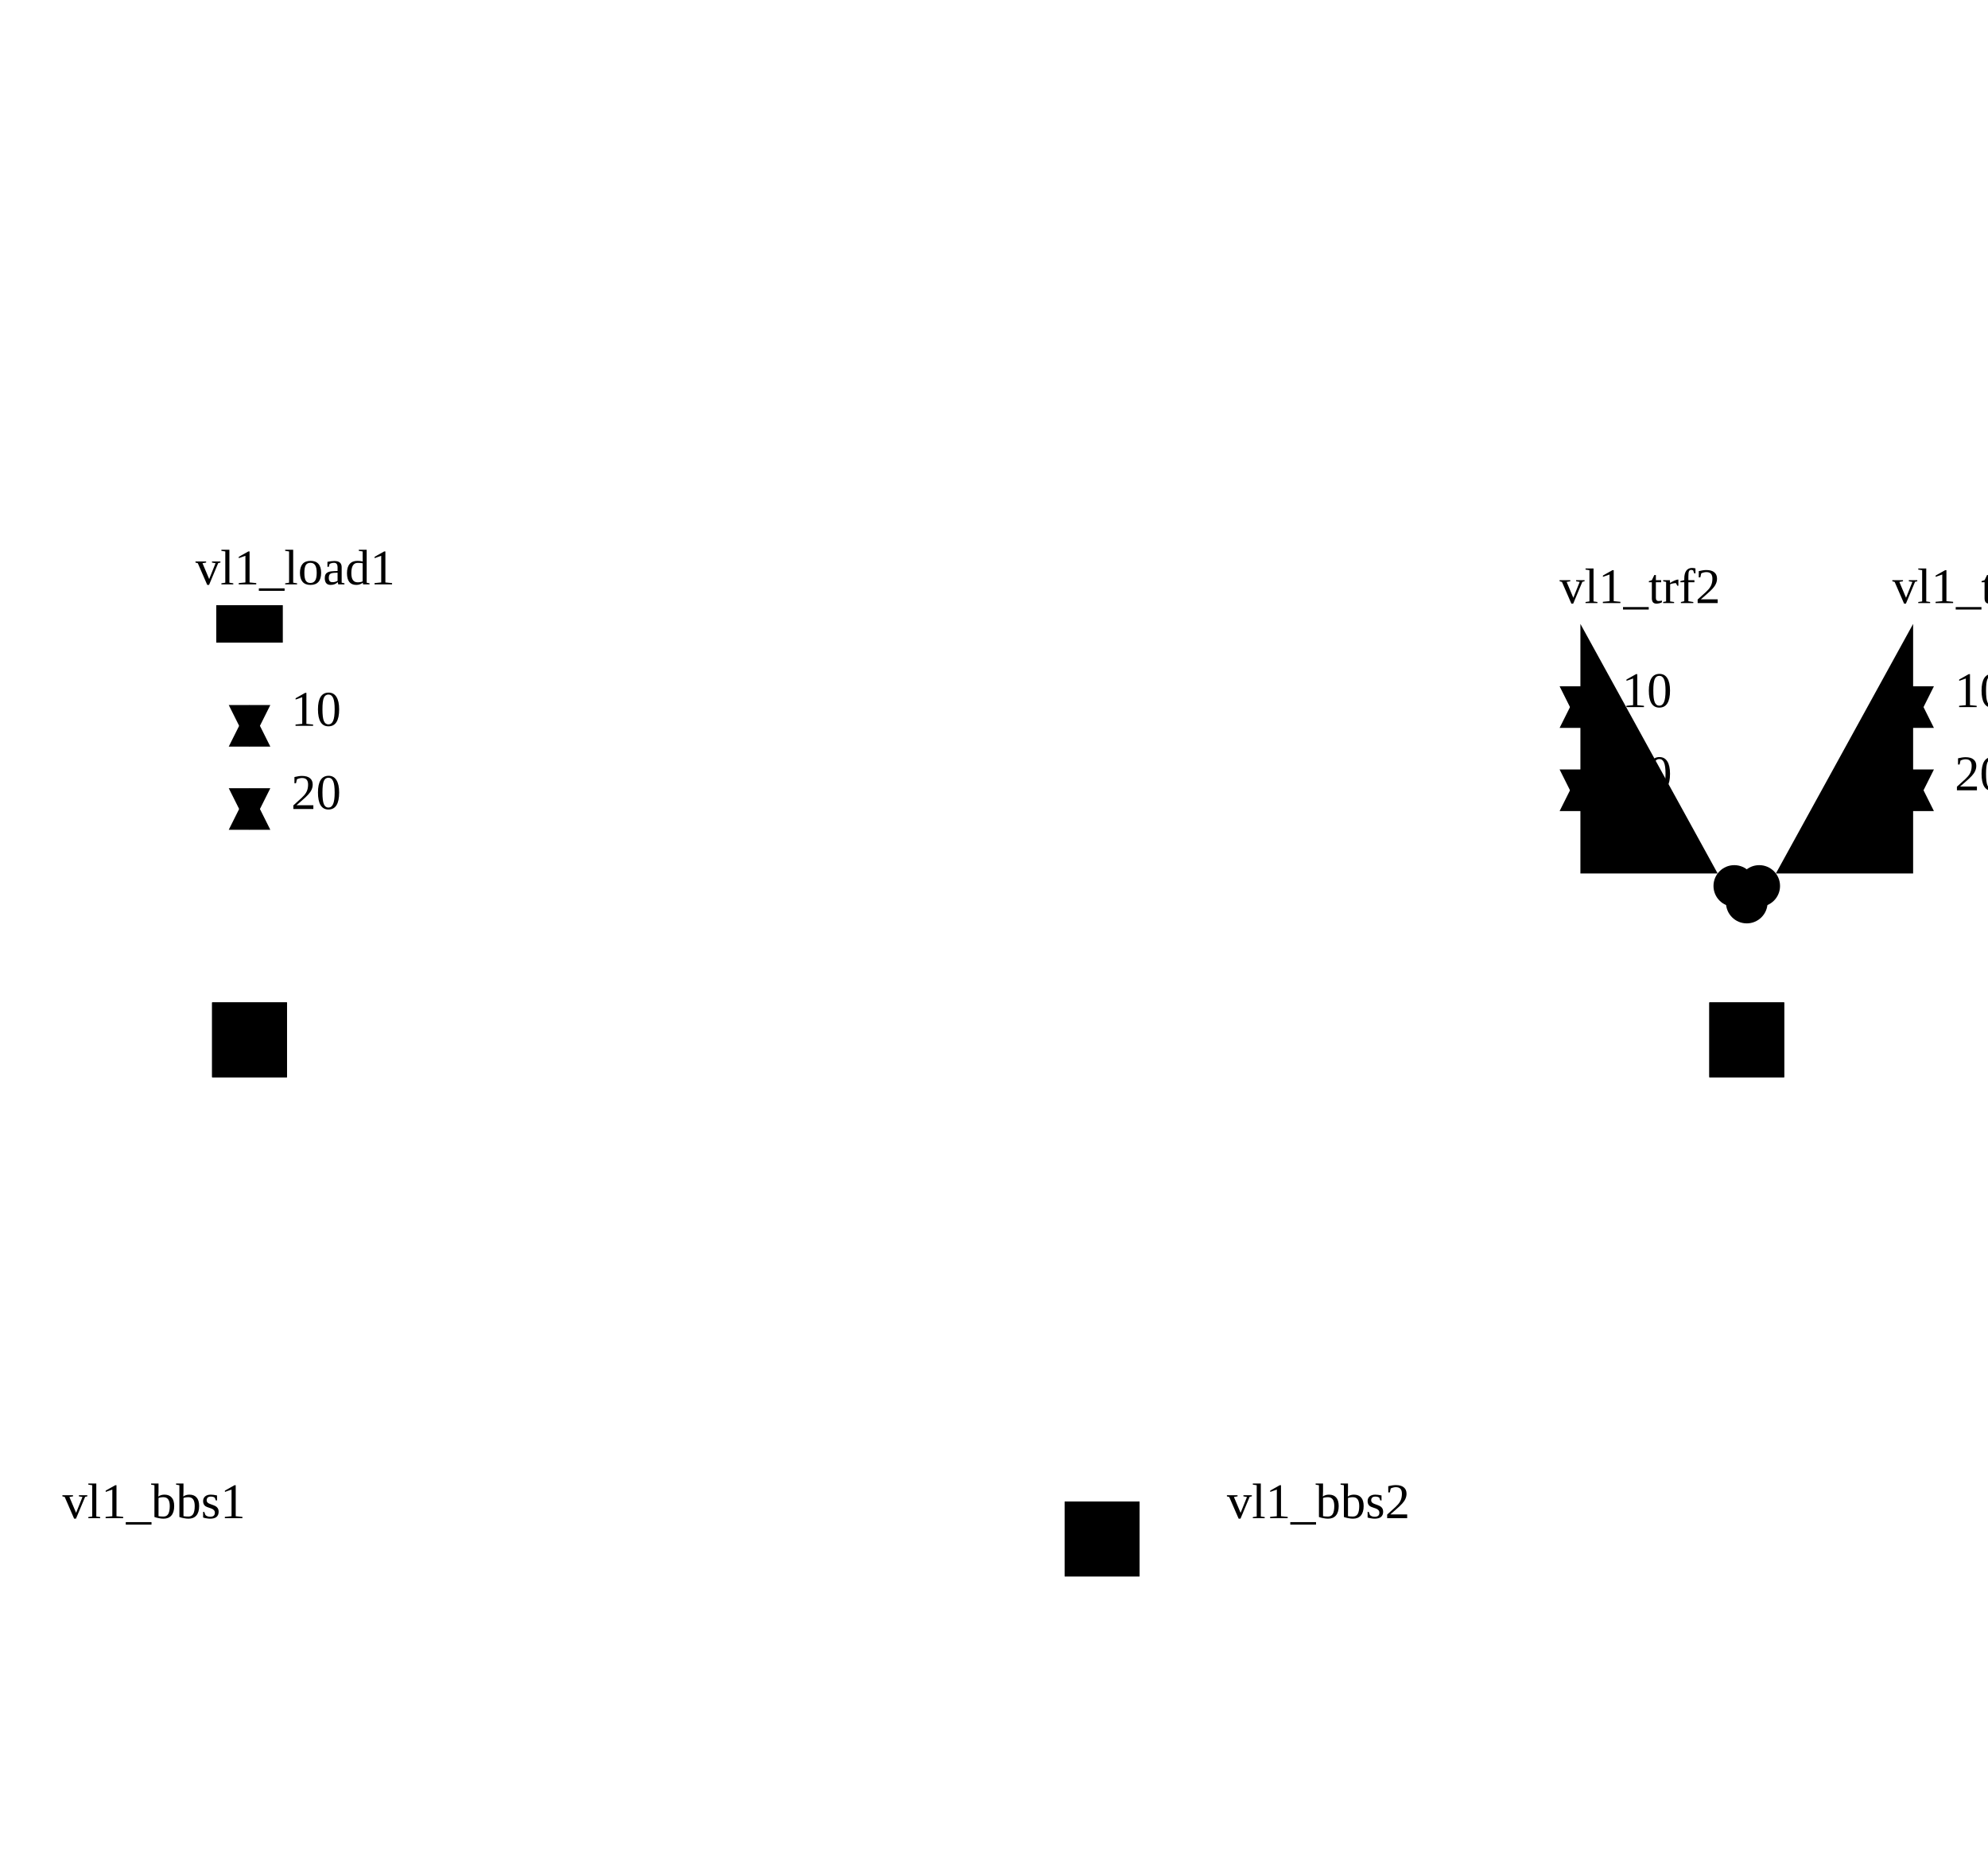
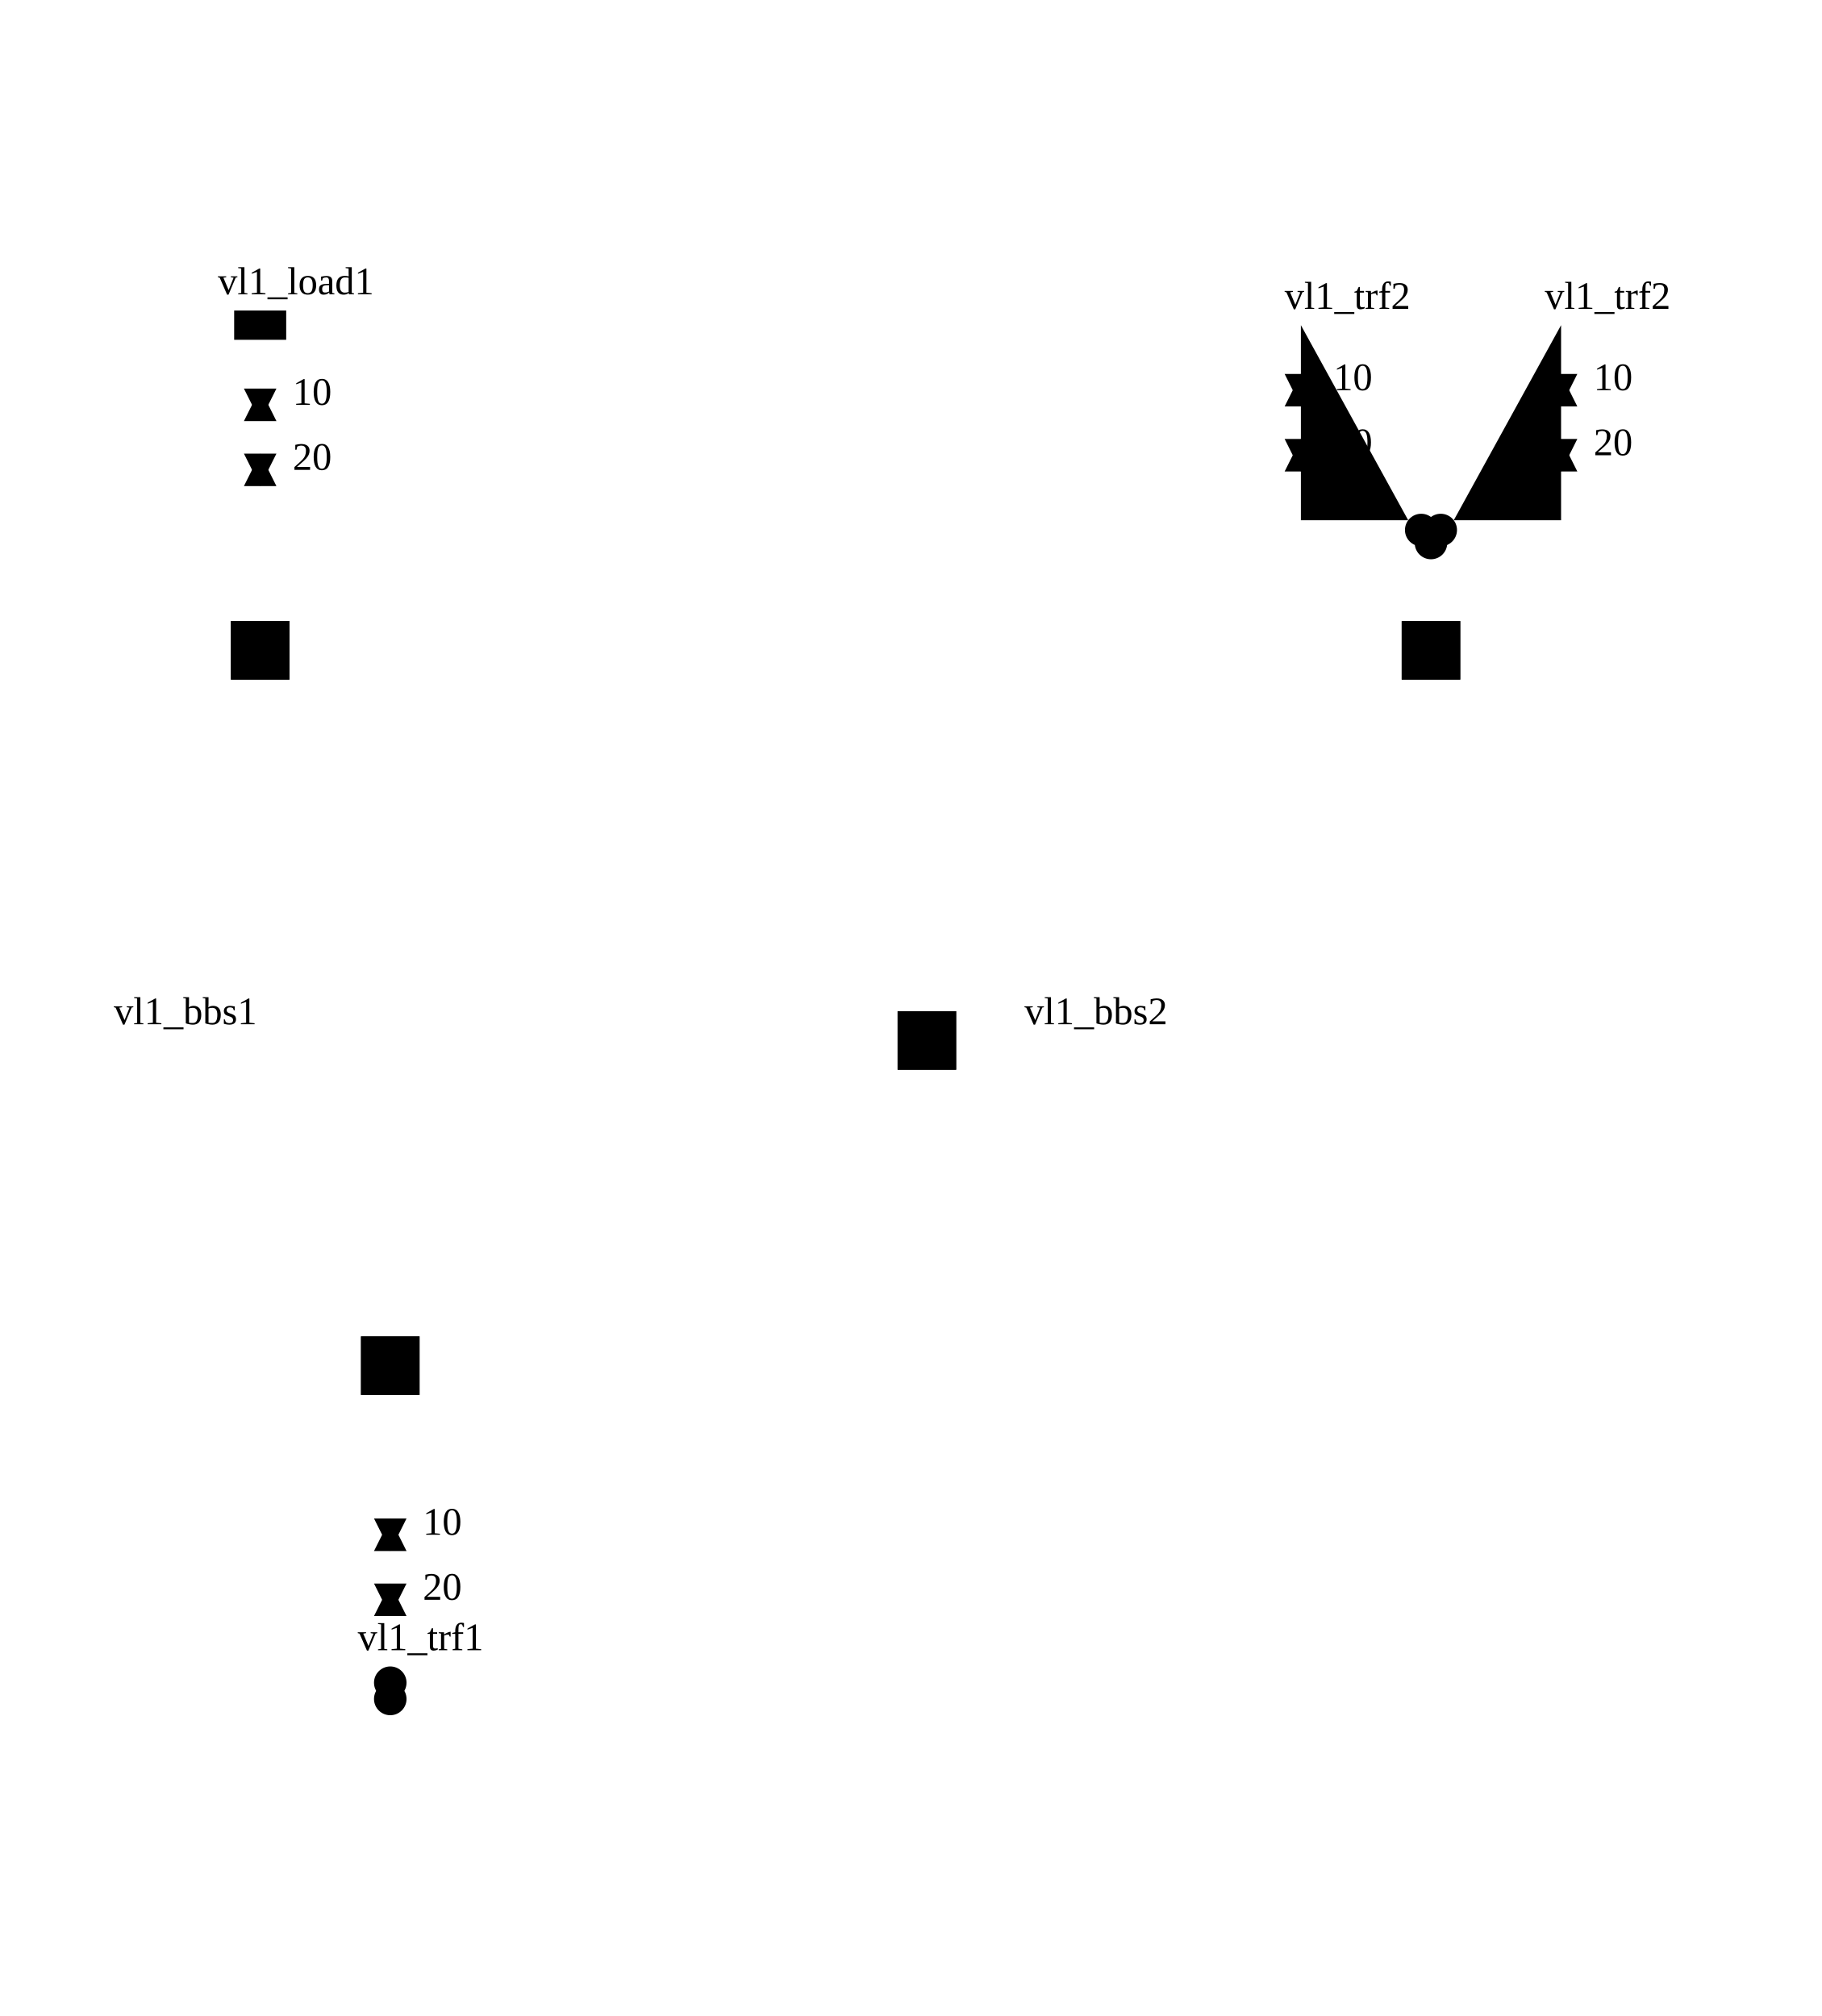
- <svg xmlns="http://www.w3.org/2000/svg">
+ <svg xmlns="http://www.w3.org/2000/svg" height="620.0" width="560.0">
  <g>
-     <g class="sld-grid" id="GRID_vl1" transform="translate(20.0,50.0)">
-       <line x1="0.0" x2="0.0" y1="0.0" y2="560.0" />
-       <line x1="80.0" x2="80.0" y1="0.0" y2="560.0" />
-       <line x1="160.0" x2="160.0" y1="0.0" y2="560.0" />
-       <line x1="240.0" x2="240.0" y1="0.0" y2="560.0" />
-       <line x1="320.0" x2="320.0" y1="0.0" y2="560.0" />
-       <line x1="400.0" x2="400.0" y1="0.0" y2="560.0" />
-       <line x1="480.0" x2="480.0" y1="0.0" y2="560.0" />
-       <line x1="0.0" x2="480.0" y1="250.0" y2="250.0" />
-       <line x1="0.0" x2="480.0" y1="310.0" y2="310.0" />
-       <line x1="0.0" x2="480.0" y1="240.0" y2="240.0" />
-       <line x1="0.0" x2="480.0" y1="320.0" y2="320.0" />
-     </g>
-     <g class="sld-busbar-section sld-constant-color" id="idvl1_95_bbs1" transform="translate(20.0,370.0)">
+     <g class="sld-busbar-section sld-constant-color" id="idvl1_95_bbs1" transform="translate(40.0,320.0)">
      <line x1="0" x2="200.0" y1="0" y2="0" />
      <text class="sld-label" id="vl1_bbs1_NW_LABEL" x="-5.0" y="-5.0">vl1_bbs1</text>
    </g>
-     <g class="sld-busbar-section sld-constant-color" id="idvl1_95_bbs2" transform="translate(300.0,370.0)">
+     <g class="sld-busbar-section sld-constant-color" id="idvl1_95_bbs2" transform="translate(320.0,320.0)">
      <line x1="0" x2="200.0" y1="0" y2="0" />
      <text class="sld-label" id="vl1_bbs2_NW_LABEL" x="-5.0" y="-5.0">vl1_bbs2</text>
    </g>
    <g class="sld-wire sld-constant-color" id="_95_vl1_95_vl1_95_bbs1_95_vl1_95_d1">
-       <polyline points="220.0,370.0,240.0,370.0" />
+       <polyline points="240.0,320.0,260.0,320.0" />
    </g>
    <g class="sld-wire sld-constant-color" id="_95_vl1_95_vl1_95_d1_95_vl1_95_b1">
-       <polyline points="240.0,370.0,255.0,370.0" />
+       <polyline points="260.0,320.0,275.0,320.0" />
    </g>
    <g class="sld-wire sld-constant-color" id="_95_vl1_95_vl1_95_b1_95_vl1_95_d2">
-       <polyline points="275.0,370.0,290.0,370.0" />
+       <polyline points="295.0,320.0,310.0,320.0" />
    </g>
    <g class="sld-wire sld-constant-color" id="_95_vl1_95_vl1_95_d2_95_vl1_95_bbs2">
-       <polyline points="290.0,370.0,300.0,370.0" />
+       <polyline points="310.0,320.0,320.0,320.0" />
    </g>
    <g class="sld-wire sld-constant-color" id="_95_vl1_95_vl1_95_load1_95_vl1_95_bload1">
-       <polyline points="60.0,154.5,60.0,240.0" />
+       <polyline points="80.0,104.5,80.0,190.0" />
    </g>
-     <g class="sld-arrow-p sld-up" id="_95_vl1_95_vl1_95_load1_95_vl1_95_bload1_ARROW1" transform="translate(55.0,169.5)">
+     <g class="sld-arrow-p sld-up" id="_95_vl1_95_vl1_95_load1_95_vl1_95_bload1_ARROW1" transform="translate(75.0,119.5)">
      <polygon class="sld-arrow-down" points="0,0 10,0 5,10" />
      <polygon class="sld-arrow-up" points="5,0 10,10 0,10" />
      <text class="sld-label" x="15.0" y="5.0">10</text>
    </g>
-     <g class="sld-arrow-q sld-down" id="_95_vl1_95_vl1_95_load1_95_vl1_95_bload1_ARROW2" transform="translate(55.0,189.5)">
+     <g class="sld-arrow-q sld-down" id="_95_vl1_95_vl1_95_load1_95_vl1_95_bload1_ARROW2" transform="translate(75.0,139.5)">
      <polygon class="sld-arrow-down" points="0,0 10,0 5,10" />
      <polygon class="sld-arrow-up" points="5,0 10,10 0,10" />
      <text class="sld-label" x="15.0" y="5.0">20</text>
    </g>
    <g class="sld-wire sld-constant-color" id="_95_vl1_95_vl1_95_bload1_95_vl1_95_dload1">
-       <polyline points="60.0,260.0,60.0,370.0" />
+       <polyline points="80.0,210.0,80.0,320.0" />
    </g>
    <g class="sld-wire sld-constant-color" id="_95_vl1_95_vl1_95_dload1_95_vl1_95_bbs1">
-       <polyline points="60.0,370.0,50.0,370.0" />
+       <polyline points="80.0,320.0,102.5,320.0" />
    </g>
    <g class="sld-wire sld-constant-color" id="_95_vl1_95_vl1_95_trf1_95_vl1_95_btrf1">
-       <polyline points="100.0,562.0,100.0,480.0" />
+       <polyline points="120.0,512.0,120.0,430.0" />
    </g>
-     <g class="sld-arrow-q sld-down" id="_95_vl1_95_vl1_95_trf1_95_vl1_95_btrf1_ARROW2" transform="translate(95.0,537.0)">
+     <g class="sld-arrow-q sld-down" id="_95_vl1_95_vl1_95_trf1_95_vl1_95_btrf1_ARROW2" transform="translate(115.0,487.0)">
      <polygon class="sld-arrow-down" points="0,0 10,0 5,10" transform="rotate(180.0,5.0,5.0)" />
      <polygon class="sld-arrow-up" points="5,0 10,10 0,10" transform="rotate(180.0,5.0,5.0)" />
      <text class="sld-label" x="15.0" y="5.0">20</text>
    </g>
-     <g class="sld-arrow-p sld-up" id="_95_vl1_95_vl1_95_trf1_95_vl1_95_btrf1_ARROW1" transform="translate(95.0,517.0)">
+     <g class="sld-arrow-p sld-up" id="_95_vl1_95_vl1_95_trf1_95_vl1_95_btrf1_ARROW1" transform="translate(115.0,467.0)">
      <polygon class="sld-arrow-down" points="0,0 10,0 5,10" transform="rotate(180.0,5.0,5.0)" />
      <polygon class="sld-arrow-up" points="5,0 10,10 0,10" transform="rotate(180.0,5.0,5.0)" />
      <text class="sld-label" x="15.0" y="5.0">10</text>
    </g>
    <g class="sld-wire sld-constant-color" id="_95_vl1_95_vl1_95_btrf1_95_vl1_95_dtrf1">
-       <polyline points="100.0,460.0,100.0,370.0" />
+       <polyline points="120.0,410.0,120.0,320.0" />
    </g>
    <g class="sld-wire sld-constant-color" id="_95_vl1_95_vl1_95_dtrf1_95_vl1_95_bbs1">
-       <polyline points="100.0,370.0,90.0,370.0" />
+       <polyline points="120.0,320.0,102.5,320.0" />
    </g>
    <g class="sld-wire sld-constant-color" id="_95_vl1_95_vl1_95_trf2_95_one_95_vl1_95_trf2">
-       <polyline points="380.0,150.0,380.0,210.0,413.0,210.0" />
+       <polyline points="400.0,100.0,400.0,160.0,433.0,160.0" />
    </g>
-     <g class="sld-arrow-p sld-up" id="_95_vl1_95_vl1_95_trf2_95_one_95_vl1_95_trf2_ARROW1" transform="translate(375.0,165.0)">
+     <g class="sld-arrow-p sld-up" id="_95_vl1_95_vl1_95_trf2_95_one_95_vl1_95_trf2_ARROW1" transform="translate(395.0,115.0)">
      <polygon class="sld-arrow-down" points="0,0 10,0 5,10" />
      <polygon class="sld-arrow-up" points="5,0 10,10 0,10" />
      <text class="sld-label" x="15.0" y="5.0">10</text>
    </g>
-     <g class="sld-arrow-q sld-down" id="_95_vl1_95_vl1_95_trf2_95_one_95_vl1_95_trf2_ARROW2" transform="translate(375.0,185.0)">
+     <g class="sld-arrow-q sld-down" id="_95_vl1_95_vl1_95_trf2_95_one_95_vl1_95_trf2_ARROW2" transform="translate(395.0,135.0)">
      <polygon class="sld-arrow-down" points="0,0 10,0 5,10" />
      <polygon class="sld-arrow-up" points="5,0 10,10 0,10" />
      <text class="sld-label" x="15.0" y="5.0">20</text>
    </g>
    <g class="sld-wire sld-constant-color" id="_95_vl1_95_vl1_95_trf2_95_two_95_vl1_95_trf2">
-       <polyline points="460.0,150.0,460.0,210.0,427.0,210.0" />
+       <polyline points="480.0,100.0,480.0,160.0,447.0,160.0" />
    </g>
-     <g class="sld-arrow-p sld-up" id="_95_vl1_95_vl1_95_trf2_95_two_95_vl1_95_trf2_ARROW1" transform="translate(455.0,165.0)">
+     <g class="sld-arrow-p sld-up" id="_95_vl1_95_vl1_95_trf2_95_two_95_vl1_95_trf2_ARROW1" transform="translate(475.0,115.0)">
      <polygon class="sld-arrow-down" points="0,0 10,0 5,10" />
      <polygon class="sld-arrow-up" points="5,0 10,10 0,10" />
      <text class="sld-label" x="15.0" y="5.0">10</text>
    </g>
-     <g class="sld-arrow-q sld-down" id="_95_vl1_95_vl1_95_trf2_95_two_95_vl1_95_trf2_ARROW2" transform="translate(455.0,185.0)">
+     <g class="sld-arrow-q sld-down" id="_95_vl1_95_vl1_95_trf2_95_two_95_vl1_95_trf2_ARROW2" transform="translate(475.0,135.0)">
      <polygon class="sld-arrow-down" points="0,0 10,0 5,10" />
      <polygon class="sld-arrow-up" points="5,0 10,10 0,10" />
      <text class="sld-label" x="15.0" y="5.0">20</text>
    </g>
    <g class="sld-wire sld-constant-color" id="_95_vl1_95_vl1_95_trf2_95_vl1_95_btrf2">
-       <polyline points="420.0,222.0,420.0,240.0" />
+       <polyline points="440.0,172.0,440.0,190.0" />
    </g>
    <g class="sld-wire sld-constant-color" id="_95_vl1_95_vl1_95_btrf2_95_vl1_95_dtrf2">
-       <polyline points="420.0,260.0,420.0,370.0" />
+       <polyline points="440.0,210.0,440.0,320.0" />
    </g>
    <g class="sld-wire sld-constant-color" id="_95_vl1_95_vl1_95_dtrf2_95_vl1_95_bbs2">
-       <polyline points="420.0,370.0,410.0,370.0" />
+       <polyline points="440.0,320.0,432.5,320.0" />
    </g>
-     <g class="sld-disconnector sld-constant-color sld-closed" id="idvl1_95_d1" transform="translate(236.0,366.0)">
+     <g class="sld-disconnector sld-constant-color sld-closed" id="idvl1_95_d1" transform="translate(256.0,316.0)">
      <path class="sld-sw-closed" d="M0,0 8,8 M8,0 0,8" />
      <path class="sld-sw-open" d="M8,0 0,8" />
    </g>
-     <g class="sld-breaker sld-constant-color sld-closed" id="idvl1_95_b1" transform="translate(255.0,360.0)">
+     <g class="sld-breaker sld-constant-color sld-closed" id="idvl1_95_b1" transform="translate(275.0,310.0)">
      <path class="sld-sw-closed" d="M1,1 V19 H19 V1z M10,5 V15" transform="rotate(90.0,10.0,10.0)" />
      <path class="sld-sw-open" d="M1,1 V19 H19 V1z M5,10 H15" transform="rotate(90.0,10.0,10.0)" />
    </g>
-     <g class="sld-disconnector sld-constant-color sld-closed" id="idvl1_95_d2" transform="translate(286.0,366.0)">
+     <g class="sld-disconnector sld-constant-color sld-closed" id="idvl1_95_d2" transform="translate(306.0,316.0)">
      <path class="sld-sw-closed" d="M0,0 8,8 M8,0 0,8" />
      <path class="sld-sw-open" d="M8,0 0,8" />
    </g>
-     <g class="sld-load sld-constant-color" id="idvl1_95_load1" transform="translate(52.0,145.5)">
+     <g class="sld-load sld-constant-color" id="idvl1_95_load1" transform="translate(72.0,95.5)">
      <rect height="9" width="16" />
      <line x1="0" x2="16" y1="0" y2="9" />
      <line x1="16" x2="0" y1="0" y2="9" />
      <text class="sld-label" id="vl1_load1__LABEL" x="-5.0" y="-5.0">vl1_load1</text>
    </g>
-     <g class="sld-breaker sld-constant-color sld-closed" id="idvl1_95_bload1" transform="translate(50.0,240.0)">
+     <g class="sld-breaker sld-constant-color sld-closed" id="idvl1_95_bload1" transform="translate(70.0,190.0)">
      <path class="sld-sw-closed" d="M1,1 V19 H19 V1z M10,5 V15" />
      <path class="sld-sw-open" d="M1,1 V19 H19 V1z M5,10 H15" />
    </g>
-     <g class="sld-disconnector sld-constant-color sld-closed" id="idvl1_95_dload1" transform="translate(56.0,366.0)">
+     <g class="sld-disconnector sld-constant-color sld-closed" id="idvl1_95_dload1" transform="translate(76.0,316.0)">
      <path class="sld-sw-closed" d="M0,0 8,8 M8,0 0,8" />
      <path class="sld-sw-open" d="M8,0 0,8" />
    </g>
-     <g class="sld-two-wt sld-constant-color" id="idvl1_95_trf1" transform="translate(95.0,562.5)">
+     <g class="sld-two-wt sld-constant-color" id="idvl1_95_trf1" transform="translate(115.0,512.5)">
      <circle cx="5" cy="10" r="5" />
      <circle cx="5" cy="5" r="5" />
      <text class="sld-label" id="vl1_trf1__LABEL" x="-5.0" y="-5.0">vl1_trf1</text>
    </g>
-     <g class="sld-breaker sld-constant-color sld-closed" id="idvl1_95_btrf1" transform="translate(90.0,460.0)">
+     <g class="sld-breaker sld-constant-color sld-closed" id="idvl1_95_btrf1" transform="translate(110.0,410.0)">
      <path class="sld-sw-closed" d="M1,1 V19 H19 V1z M10,5 V15" />
      <path class="sld-sw-open" d="M1,1 V19 H19 V1z M5,10 H15" />
    </g>
-     <g class="sld-disconnector sld-constant-color sld-closed" id="idvl1_95_dtrf1" transform="translate(96.0,366.0)">
+     <g class="sld-disconnector sld-constant-color sld-closed" id="idvl1_95_dtrf1" transform="translate(116.0,316.0)">
      <path class="sld-sw-closed" d="M0,0 8,8 M8,0 0,8" />
      <path class="sld-sw-open" d="M8,0 0,8" />
    </g>
-     <g class="sld-constant-color" id="idvl1_95_trf2_95_one" transform="translate(380.0,150.0)">
+     <g class="sld-constant-color" id="idvl1_95_trf2_95_one" transform="translate(400.0,100.0)">
      <text class="sld-label" id="vl1_trf2_one__LABEL" x="-5.0" y="-5.0">vl1_trf2</text>
    </g>
-     <g class="sld-constant-color" id="idvl1_95_trf2_95_two" transform="translate(460.0,150.0)">
+     <g class="sld-constant-color" id="idvl1_95_trf2_95_two" transform="translate(480.0,100.0)">
      <text class="sld-label" id="vl1_trf2_two__LABEL" x="-5.0" y="-5.0">vl1_trf2</text>
    </g>
-     <g class="sld-three-wt sld-constant-color" id="idvl1_95_trf2" transform="translate(412.0,198.0)">
+     <g class="sld-three-wt sld-constant-color" id="idvl1_95_trf2" transform="translate(432.0,148.0)">
      <circle cx="5" cy="15" r="5" />
      <circle cx="11" cy="15" r="5" />
      <circle cx="8" cy="19" r="5" />
    </g>
-     <g class="sld-breaker sld-constant-color sld-closed" id="idvl1_95_btrf2" transform="translate(410.0,240.0)">
+     <g class="sld-breaker sld-constant-color sld-closed" id="idvl1_95_btrf2" transform="translate(430.0,190.0)">
      <path class="sld-sw-closed" d="M1,1 V19 H19 V1z M10,5 V15" />
      <path class="sld-sw-open" d="M1,1 V19 H19 V1z M5,10 H15" />
    </g>
-     <g class="sld-disconnector sld-constant-color sld-closed" id="idvl1_95_dtrf2" transform="translate(416.0,366.0)">
+     <g class="sld-disconnector sld-constant-color sld-closed" id="idvl1_95_dtrf2" transform="translate(436.0,316.0)">
      <path class="sld-sw-closed" d="M0,0 8,8 M8,0 0,8" />
      <path class="sld-sw-open" d="M8,0 0,8" />
    </g>
  </g>
</svg>
